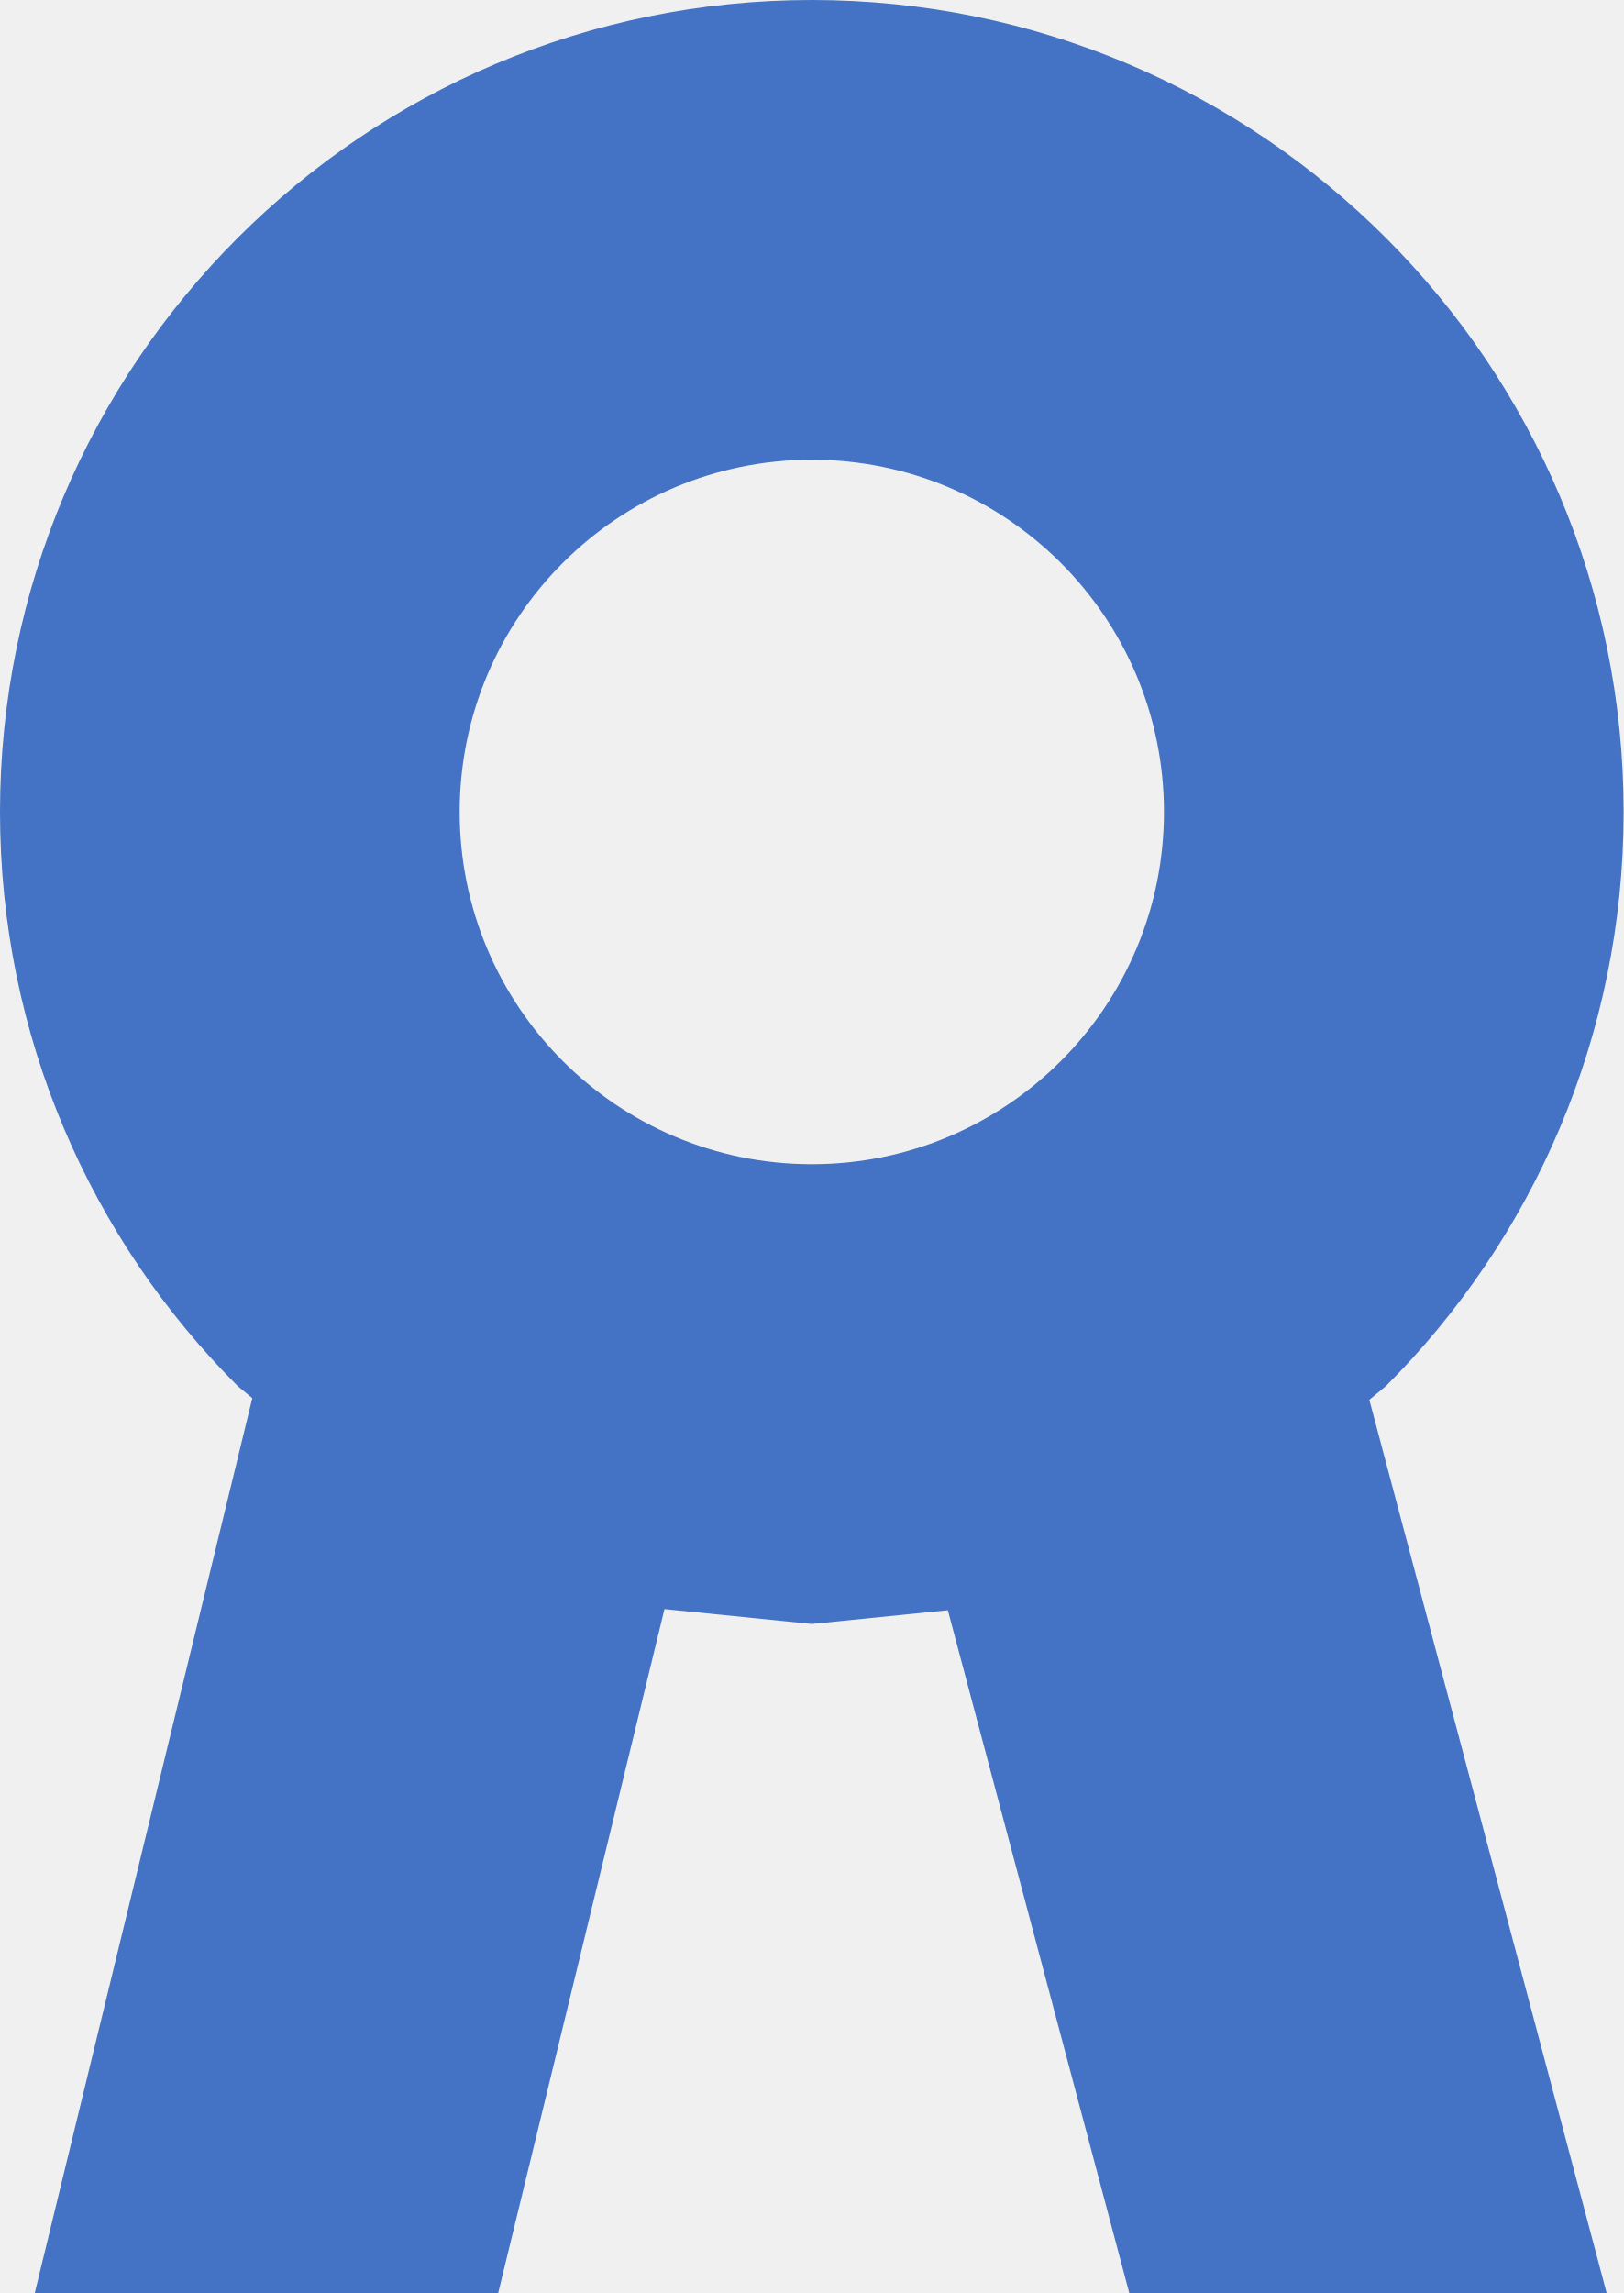
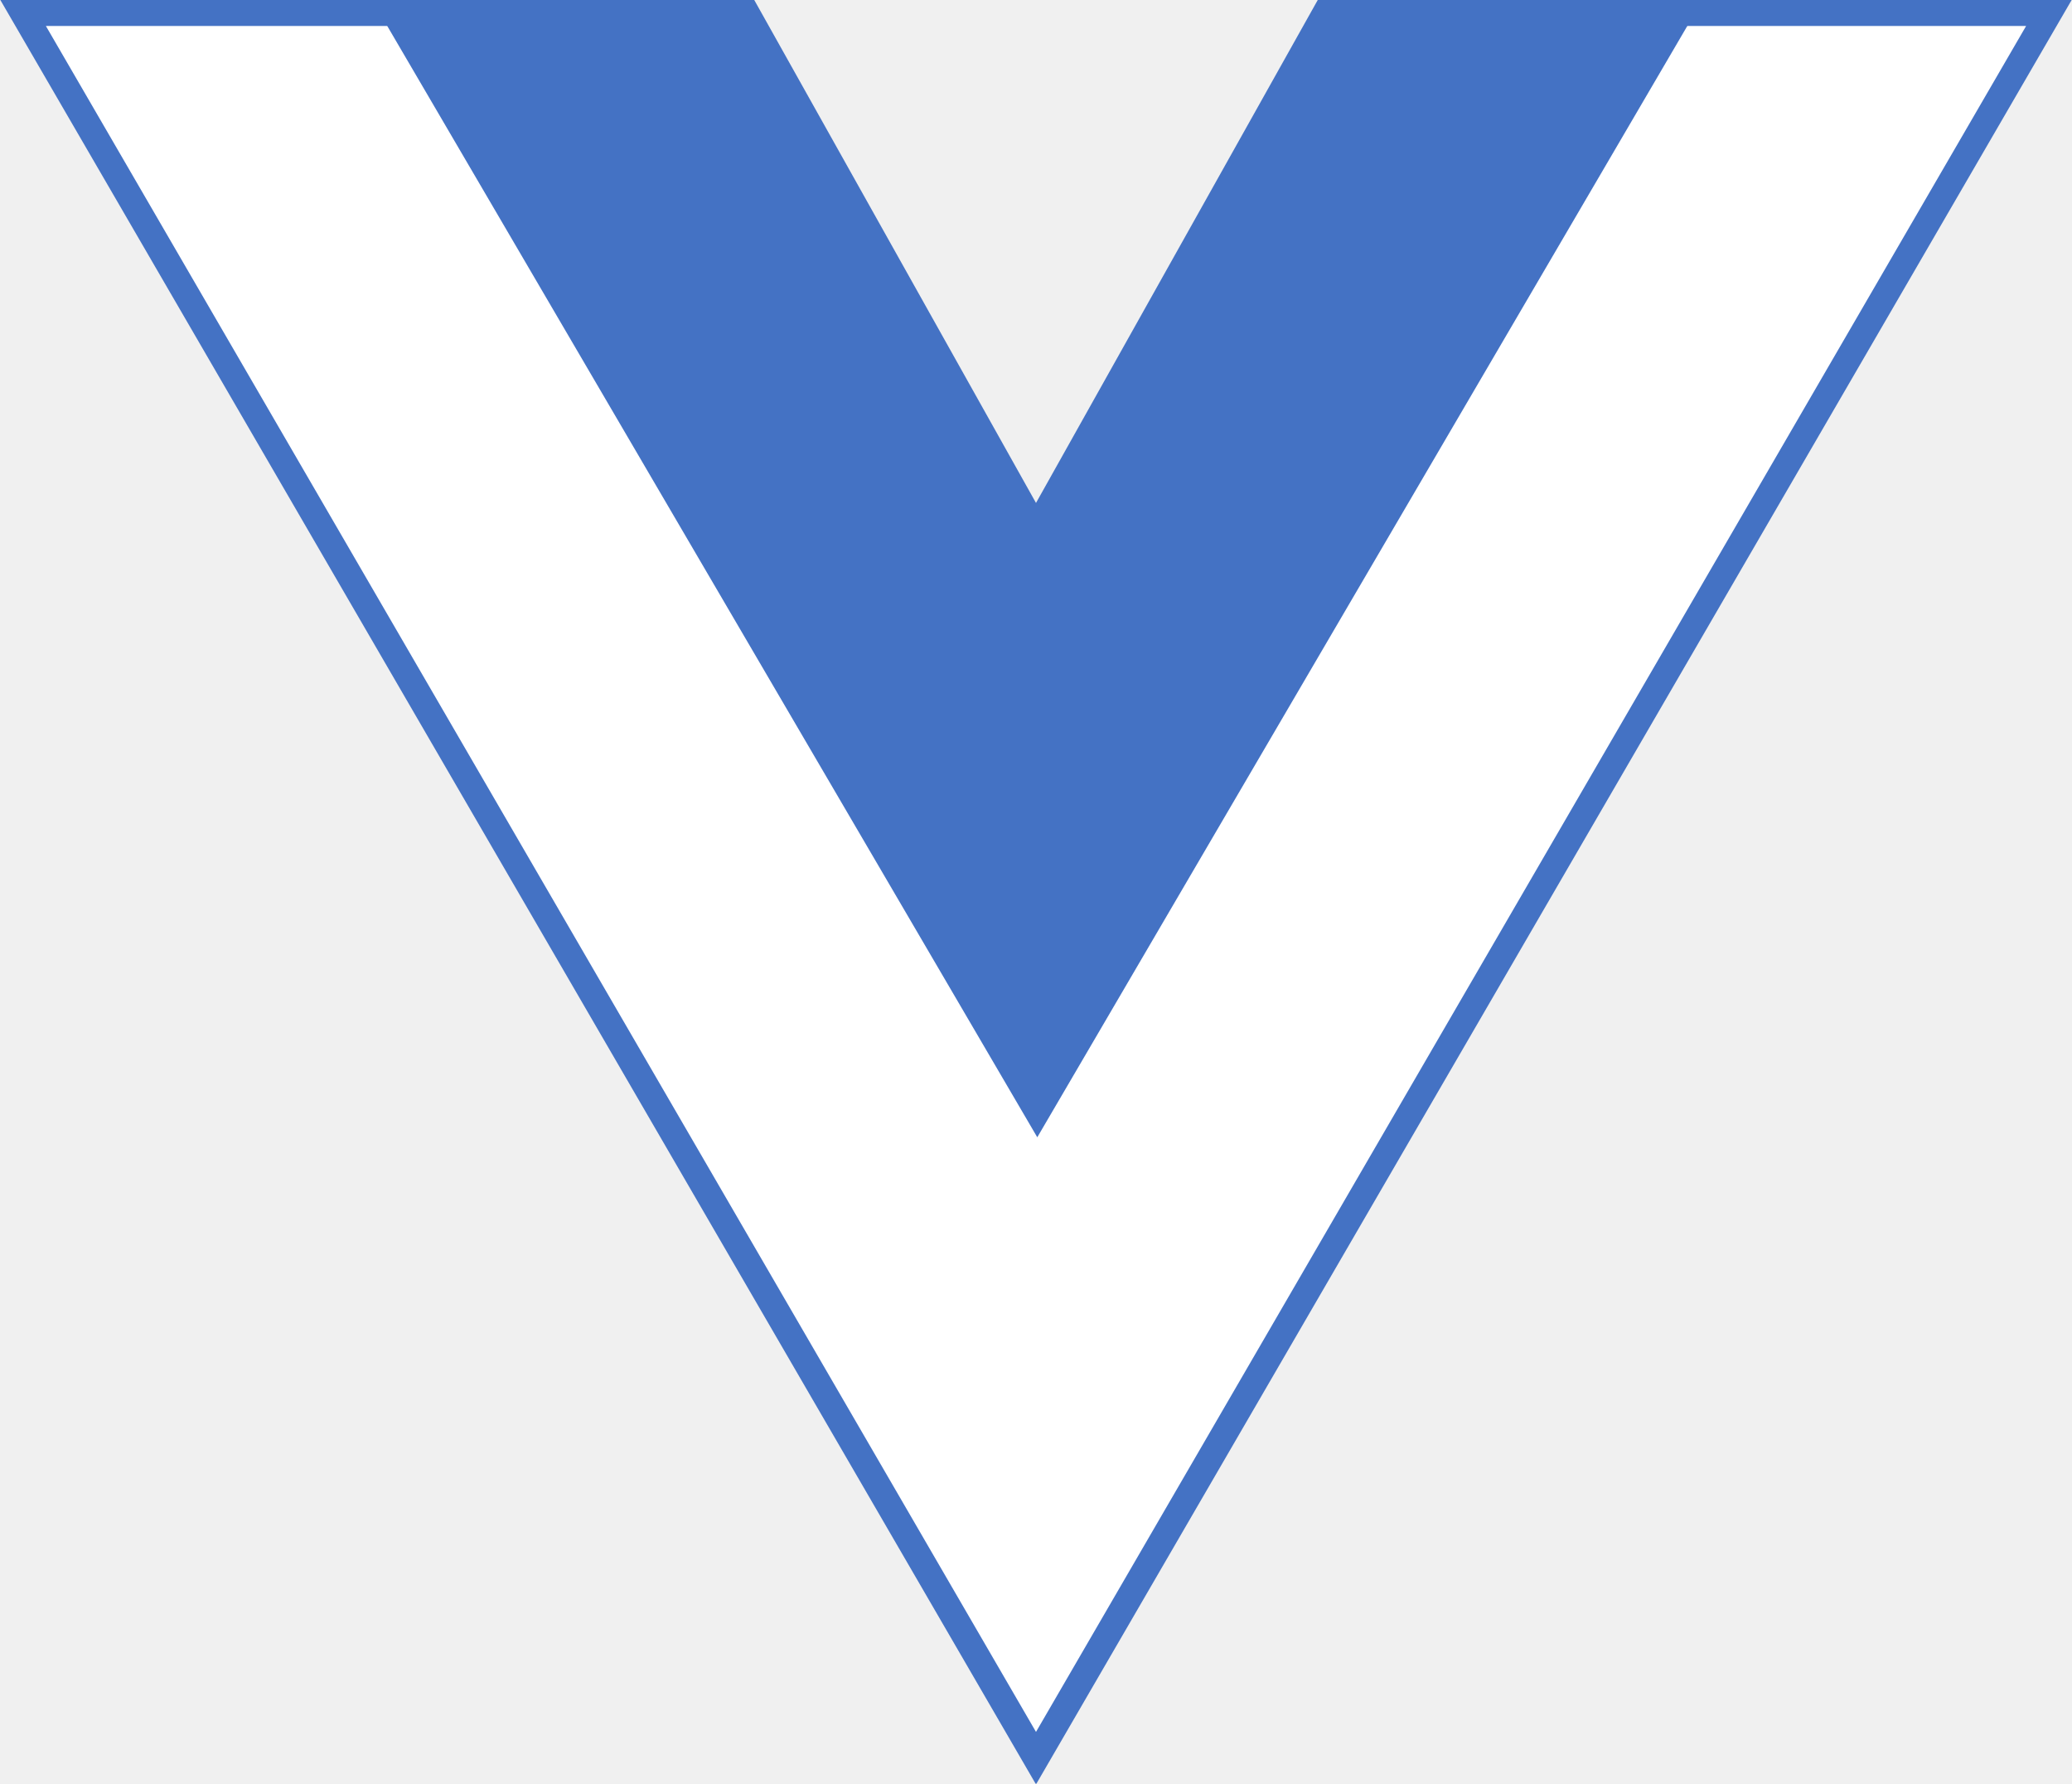
- <svg xmlns="http://www.w3.org/2000/svg" width="602" height="850" overflow="hidden">
+ <svg xmlns="http://www.w3.org/2000/svg" width="811" height="698" overflow="hidden">
  <defs>
    <clipPath id="clip0">
-       <rect x="950" y="446" width="602" height="850" />
+       <rect x="1470" y="1201" width="811" height="698" />
    </clipPath>
  </defs>
-   <g clip-path="url(#clip0)" transform="translate(-950 -446)">
-     <path d="M1251 616.423C1178.89 616.423 1120.43 674.882 1120.43 746.994 1120.43 819.107 1178.89 877.566 1251 877.566 1323.11 877.566 1381.57 819.107 1381.57 746.994 1381.57 674.882 1323.11 616.423 1251 616.423ZM1251 446C1417.24 446 1552 580.759 1552 746.994 1552 830.112 1518.31 905.36 1463.84 959.829L1457.71 964.889 1545.7 1296 1368.7 1296 1301.44 1042.9 1251 1047.99 1196.37 1042.48 1134.72 1296 962.888 1296 1043.55 964.278 1038.16 959.829C983.691 905.36 950 830.112 950 746.994 950 580.759 1084.76 446 1251 446Z" fill="#4472C4" fill-rule="evenodd" />
+   <g clip-path="url(#clip0)" transform="translate(-1470 -1201)">
+     <path d="M0 683 283.112 683 396.5 480.639 509.888 683 793 683 396.5 0Z" stroke="#4472C4" stroke-width="10.312" stroke-miterlimit="8" fill="#FFFFFF" fill-rule="evenodd" transform="matrix(1 0 0 -1 1479 1889)" />
+     <path d="M0 435 140.984 435 254.5 232.62 368.017 435 509 435 254.5 0Z" stroke="#4472C4" stroke-width="4.583" stroke-miterlimit="8" fill="#4472C4" fill-rule="evenodd" transform="matrix(1 0 0 -1 1621.5 1641.5)" />
  </g>
</svg>
